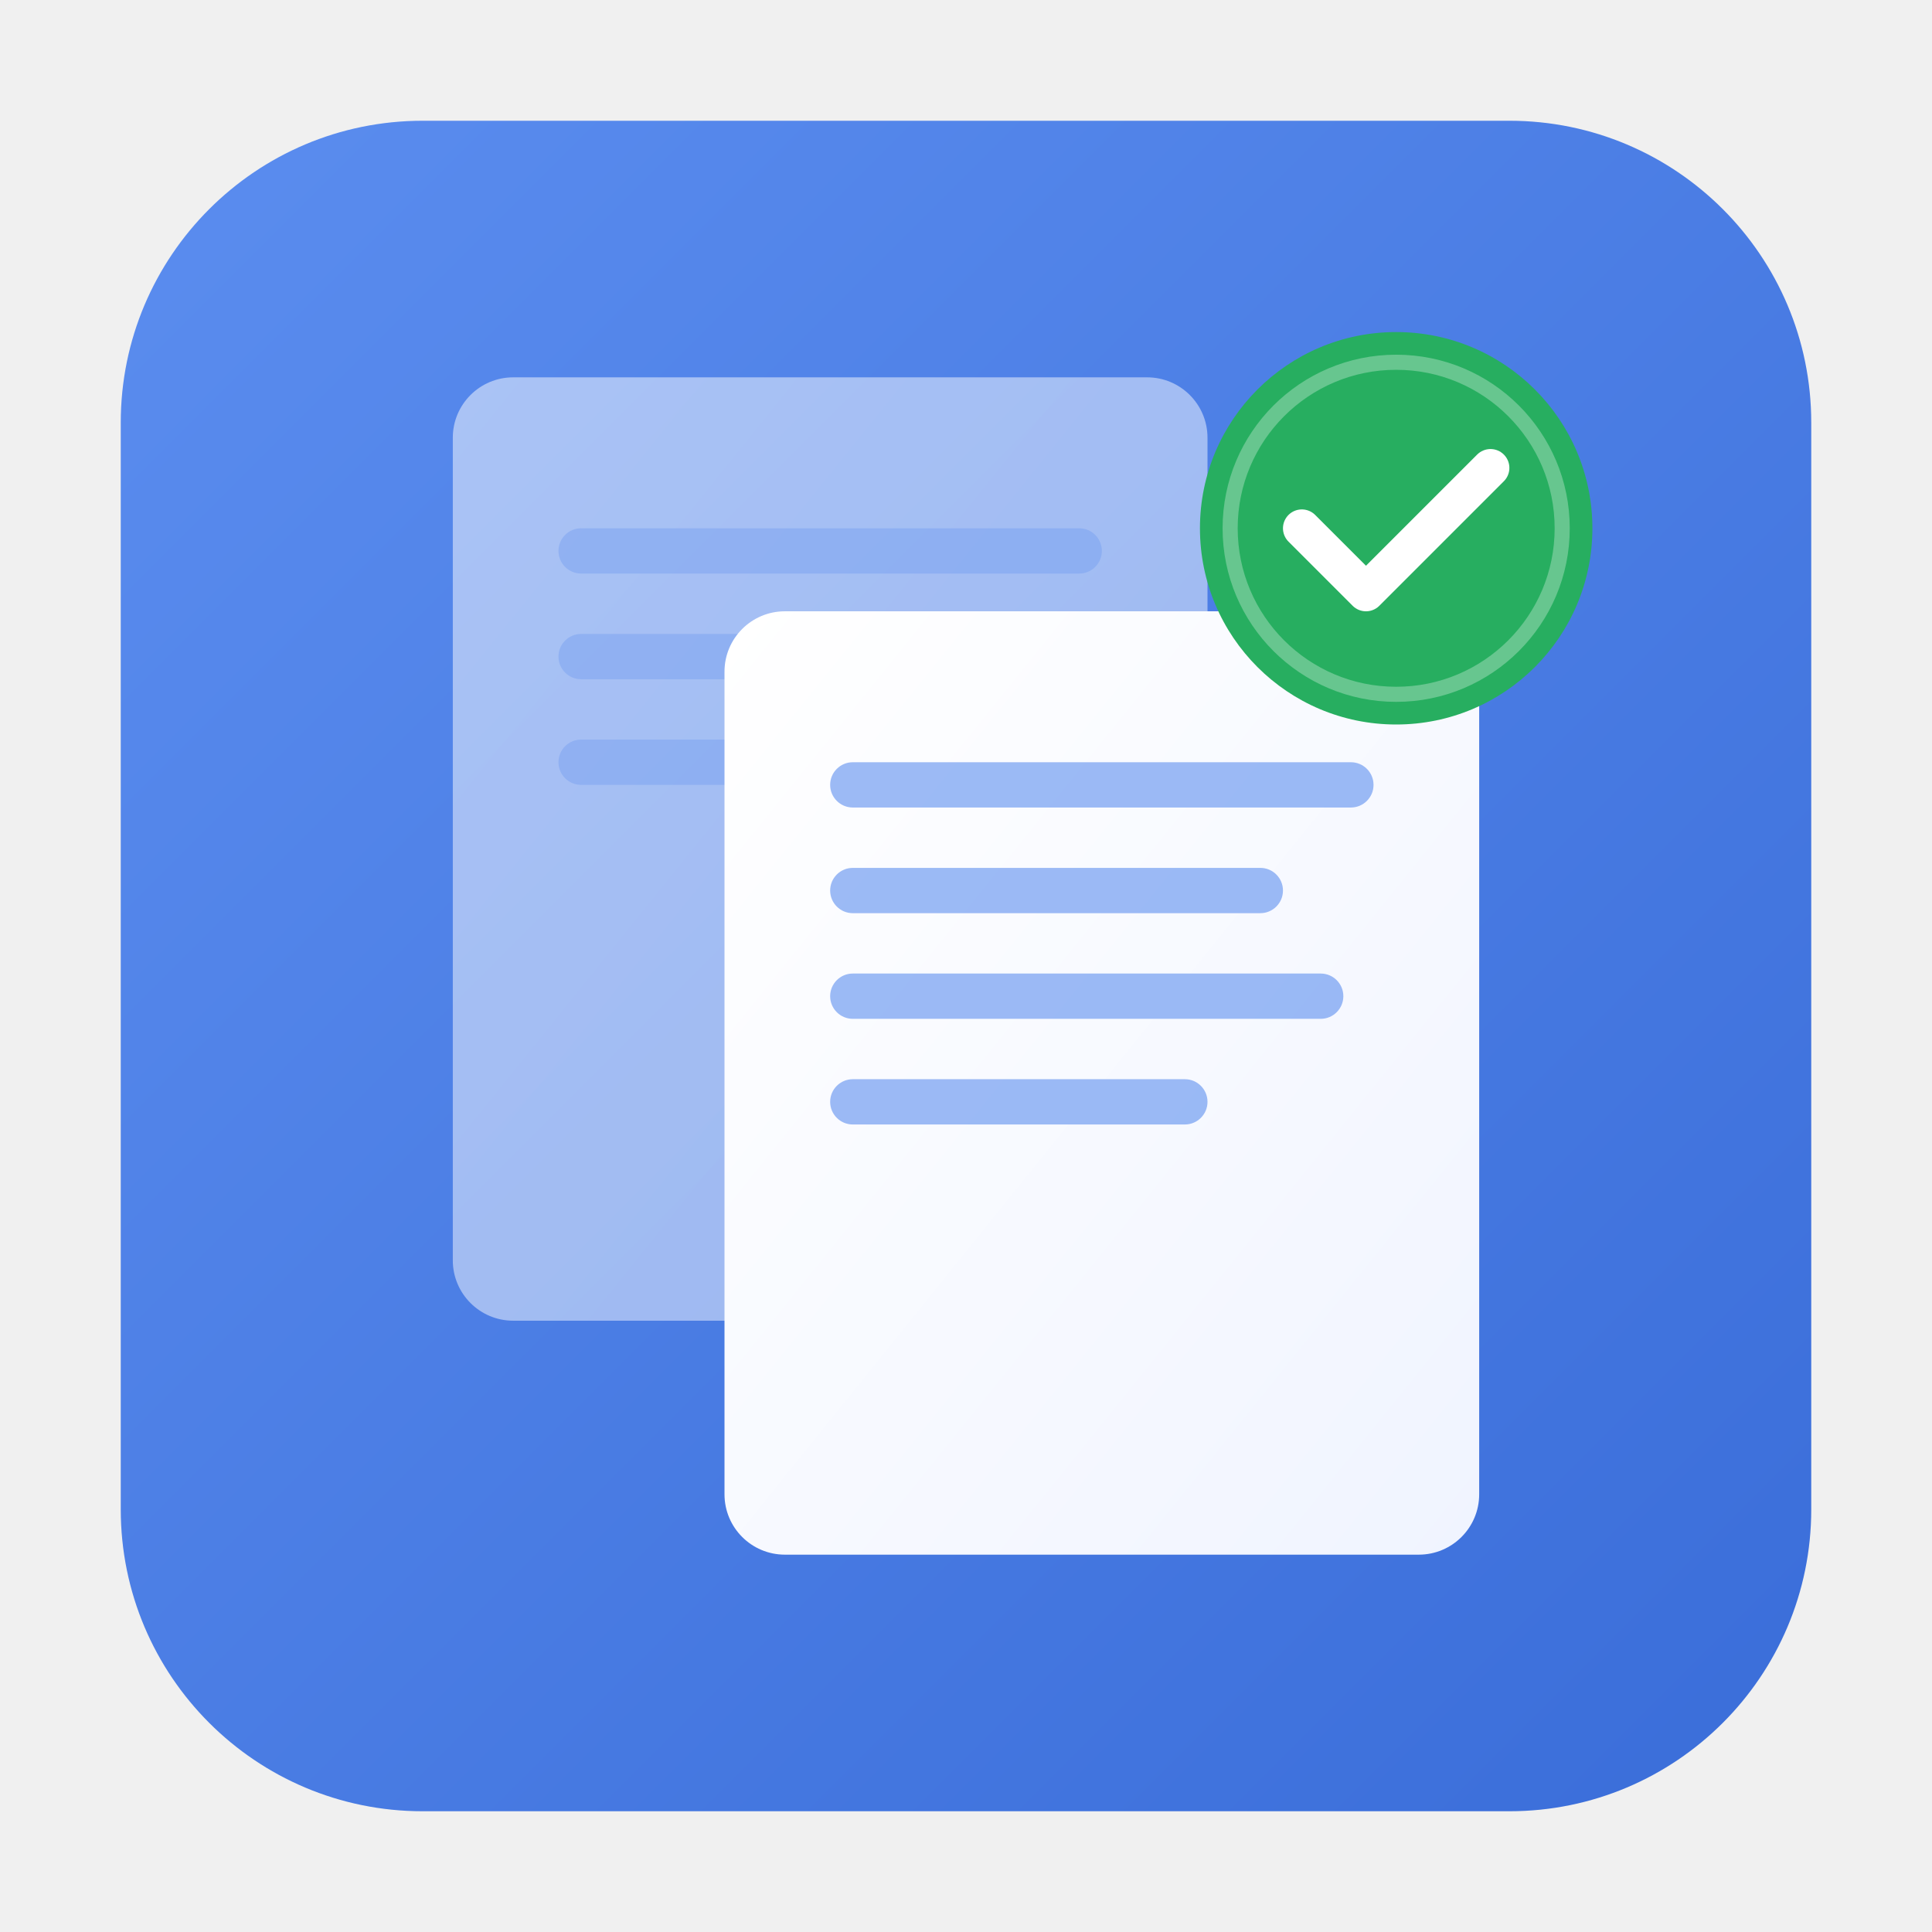
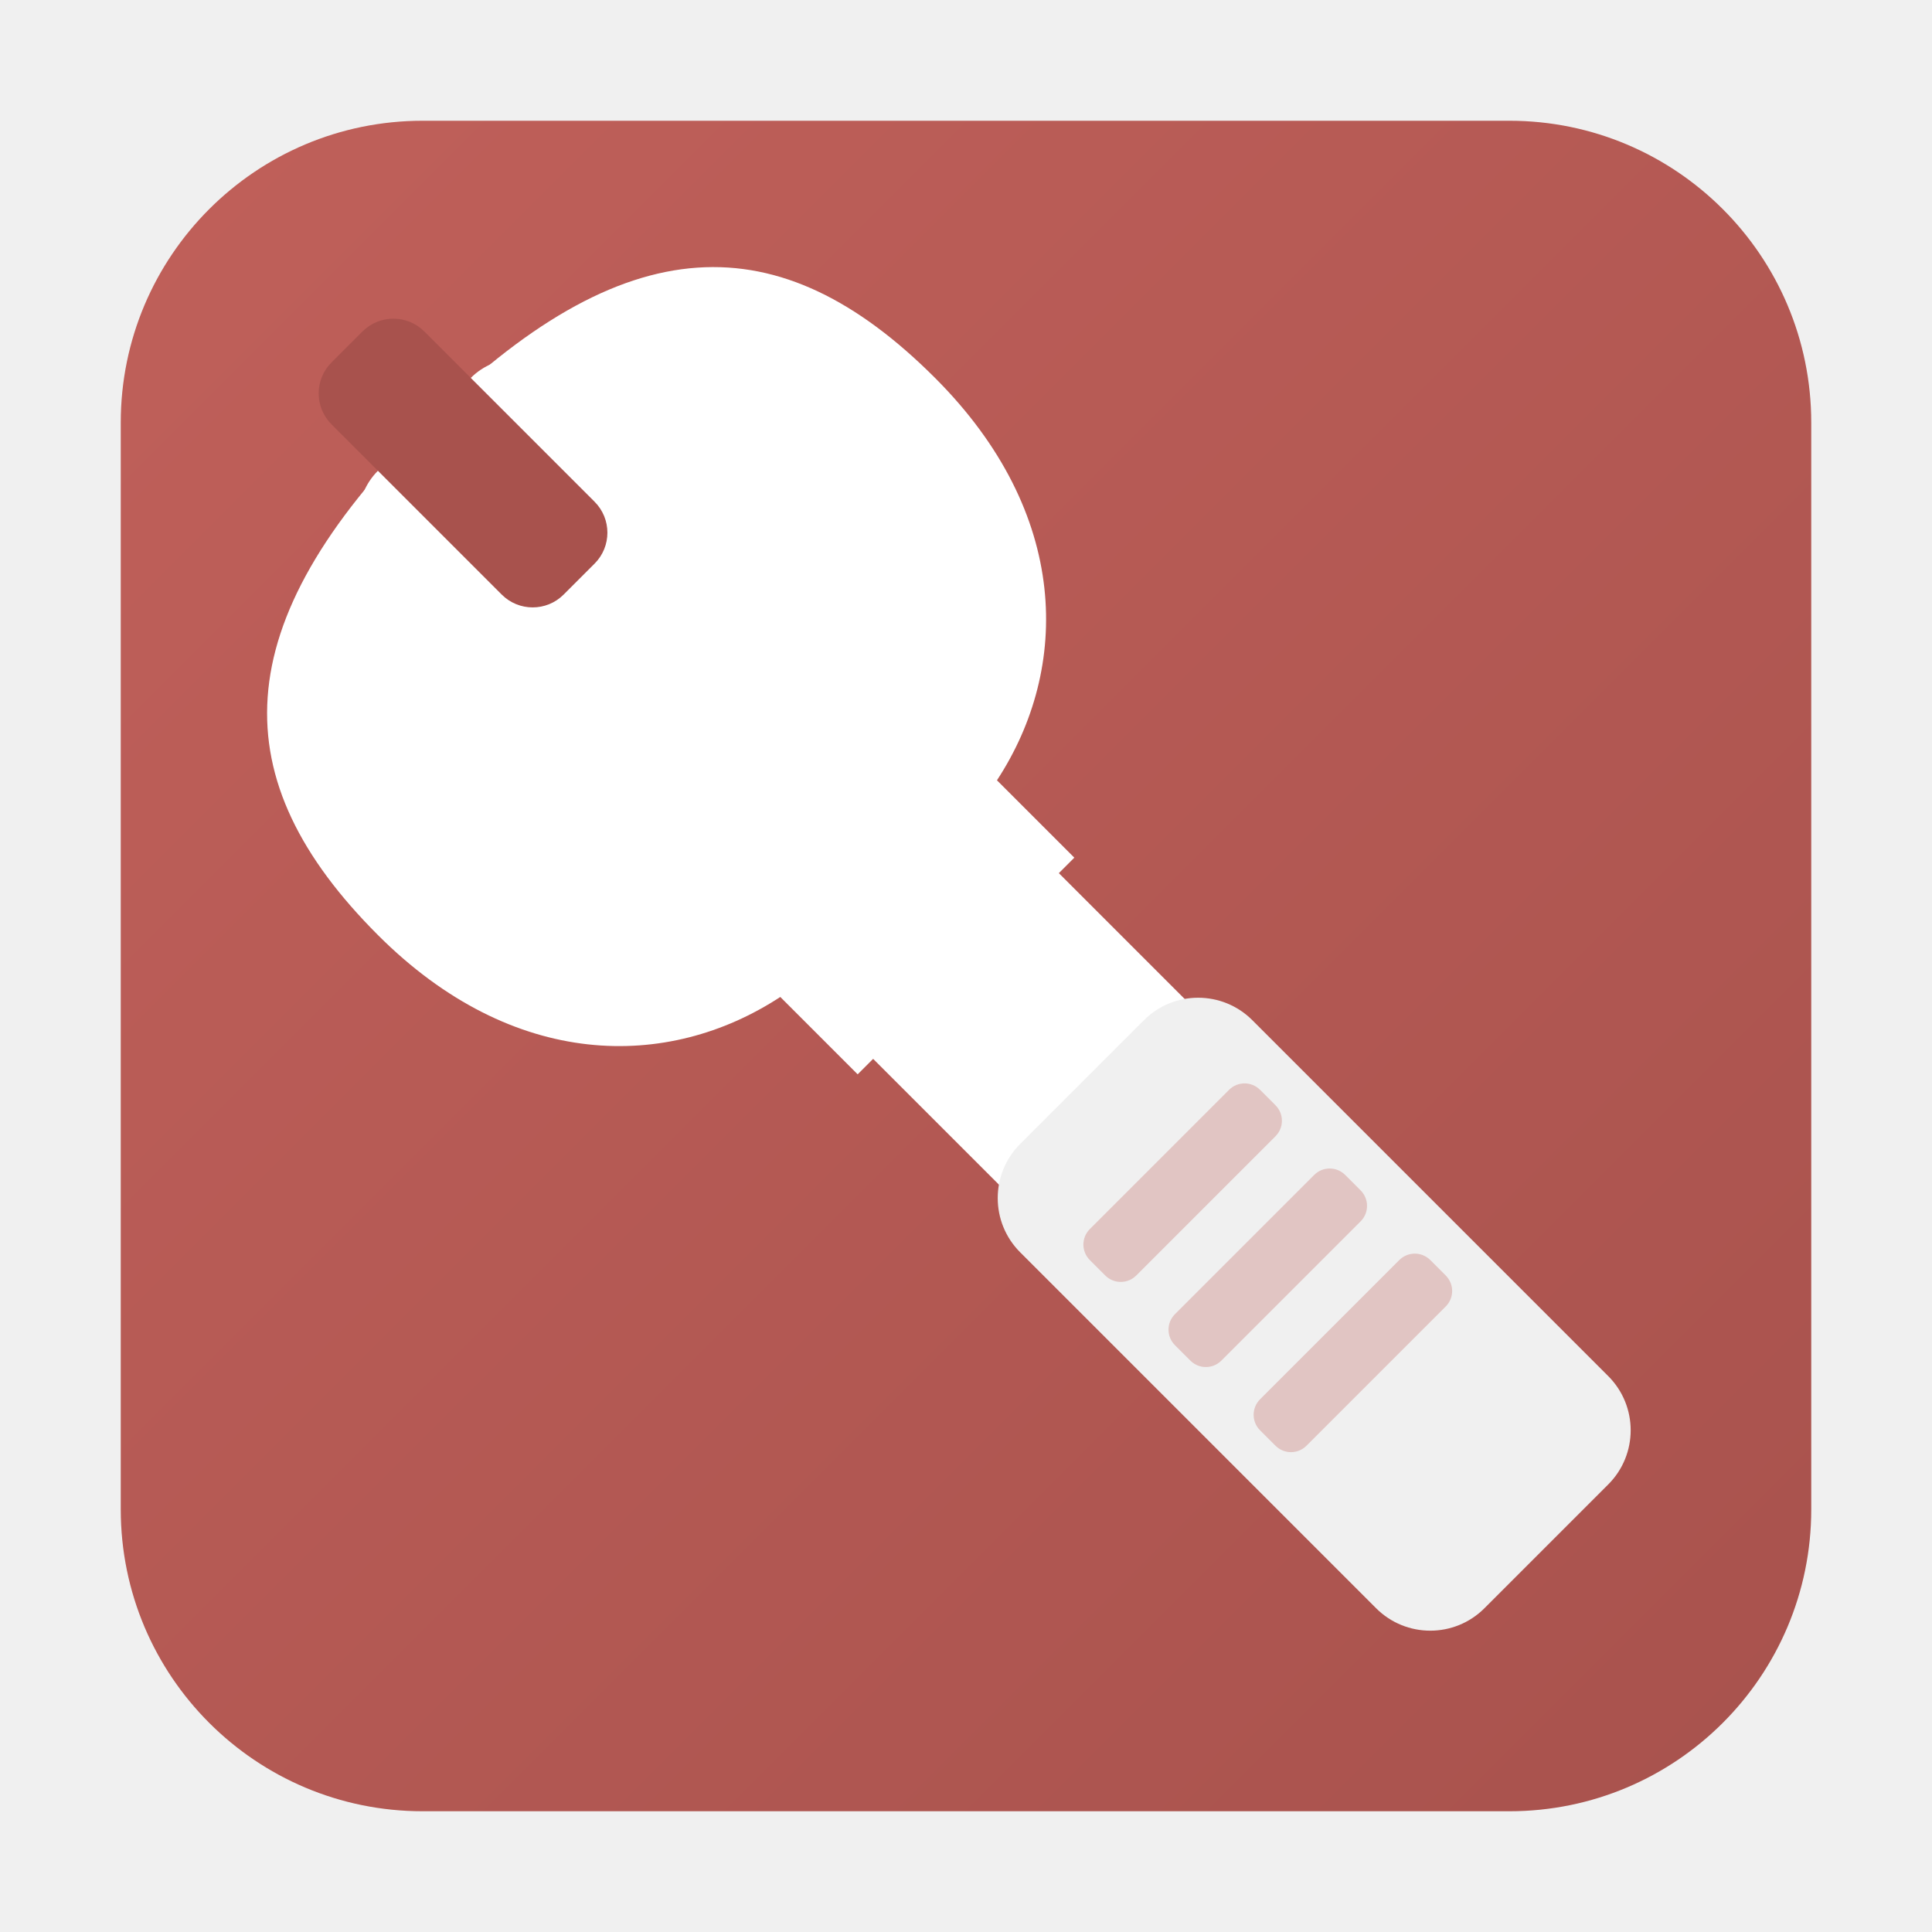
<svg xmlns="http://www.w3.org/2000/svg" viewBox="0 0 512 512" width="512" height="512">
  <defs>
    <linearGradient id="bg" x1="0%" y1="0%" x2="100%" y2="100%">
-       <stop offset="0%" stop-color="#5B8DEF" />
-       <stop offset="100%" stop-color="#3A6DD9" />
-     </linearGradient>
-     <linearGradient id="doc" x1="0%" y1="0%" x2="100%" y2="100%">
-       <stop offset="0%" stop-color="#FFFFFF" />
-       <stop offset="100%" stop-color="#F0F4FF" />
+       <stop offset="0%" stop-color="#C0605A" />
+       <stop offset="100%" stop-color="#A8524D" />
    </linearGradient>
  </defs>
  <rect x="32" y="32" width="448" height="448" rx="80" ry="80" fill="url(#bg)" />
-   <rect x="120" y="100" width="200" height="250" rx="16" ry="16" fill="url(#doc)" opacity="0.5" />
-   <rect x="148" y="140" width="144" height="12" rx="6" fill="#5B8DEF" opacity="0.3" />
-   <rect x="148" y="168" width="120" height="12" rx="6" fill="#5B8DEF" opacity="0.3" />
-   <rect x="148" y="196" width="136" height="12" rx="6" fill="#5B8DEF" opacity="0.3" />
-   <rect x="192" y="162" width="200" height="250" rx="16" ry="16" fill="url(#doc)" />
-   <rect x="220" y="202" width="144" height="12" rx="6" fill="#5B8DEF" opacity="0.6" />
-   <rect x="220" y="230" width="120" height="12" rx="6" fill="#5B8DEF" opacity="0.6" />
-   <rect x="220" y="258" width="136" height="12" rx="6" fill="#5B8DEF" opacity="0.6" />
-   <rect x="220" y="286" width="100" height="12" rx="6" fill="#5B8DEF" opacity="0.6" />
-   <circle cx="370" cy="140" r="52" fill="#27AE60" />
-   <circle cx="370" cy="140" r="44" fill="none" stroke="#FFFFFF" stroke-width="4" opacity="0.3" />
-   <polyline points="345,140 362,157 395,124" fill="none" stroke="#FFFFFF" stroke-width="10" stroke-linecap="round" stroke-linejoin="round" />
+   <g transform="translate(256,256) rotate(-45) scale(1.45)">
+     <rect x="-24" y="-140" width="48" height="200" rx="12" fill="#FFFFFF" />
+     <path d="M0,-140              C-52,-140 -72,-120 -72,-80              C-72,-45 -52,-25 -28,-20              L-28,0 L28,0 L28,-20              C52,-25 72,-45 72,-80              C72,-120 52,-140 0,-140 Z" fill="#FFFFFF" />
+     <rect x="-12" y="-160" width="24" height="60" rx="8" fill="#A8524D" />
+     <rect x="-30" y="30" width="60" height="120" rx="14" fill="#F0F0F0" />
+     <rect x="-22" y="50" width="44" height="12" rx="4" fill="#C0605A" opacity="0.3" />
+     <rect x="-22" y="72" width="44" height="12" rx="4" fill="#C0605A" opacity="0.3" />
+     <rect x="-22" y="94" width="44" height="12" rx="4" fill="#C0605A" opacity="0.3" />
+   </g>
</svg>
